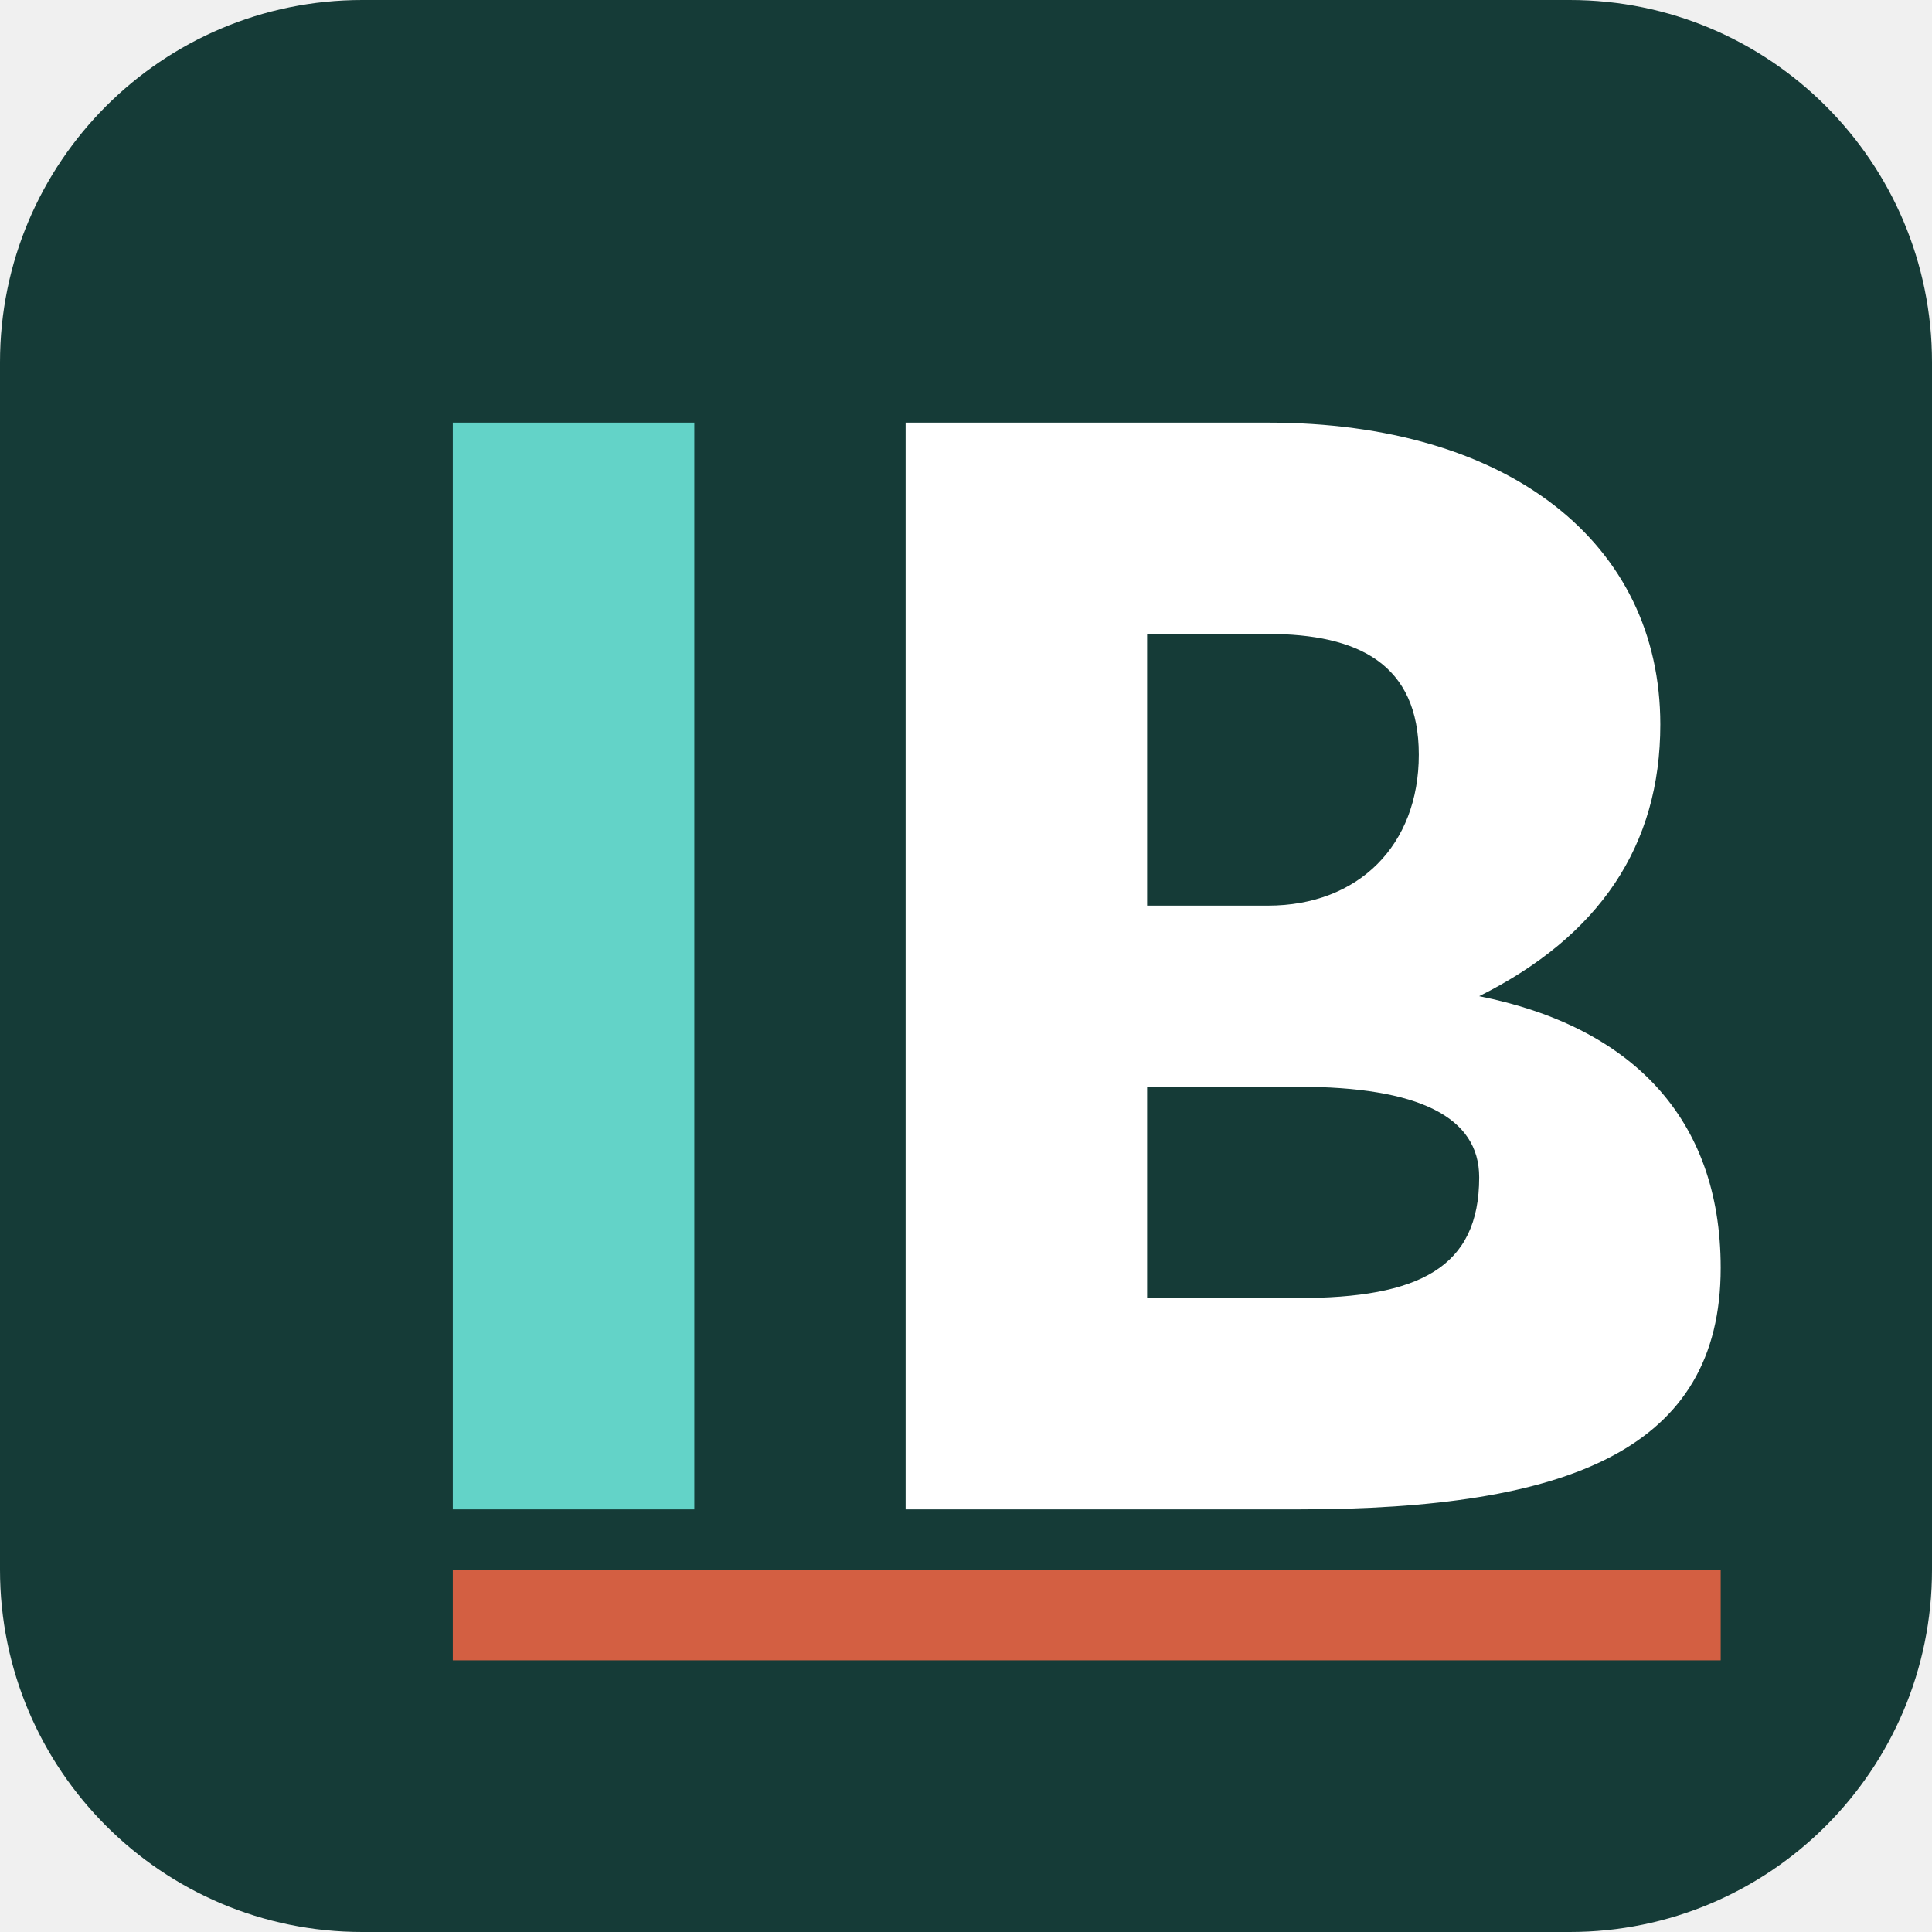
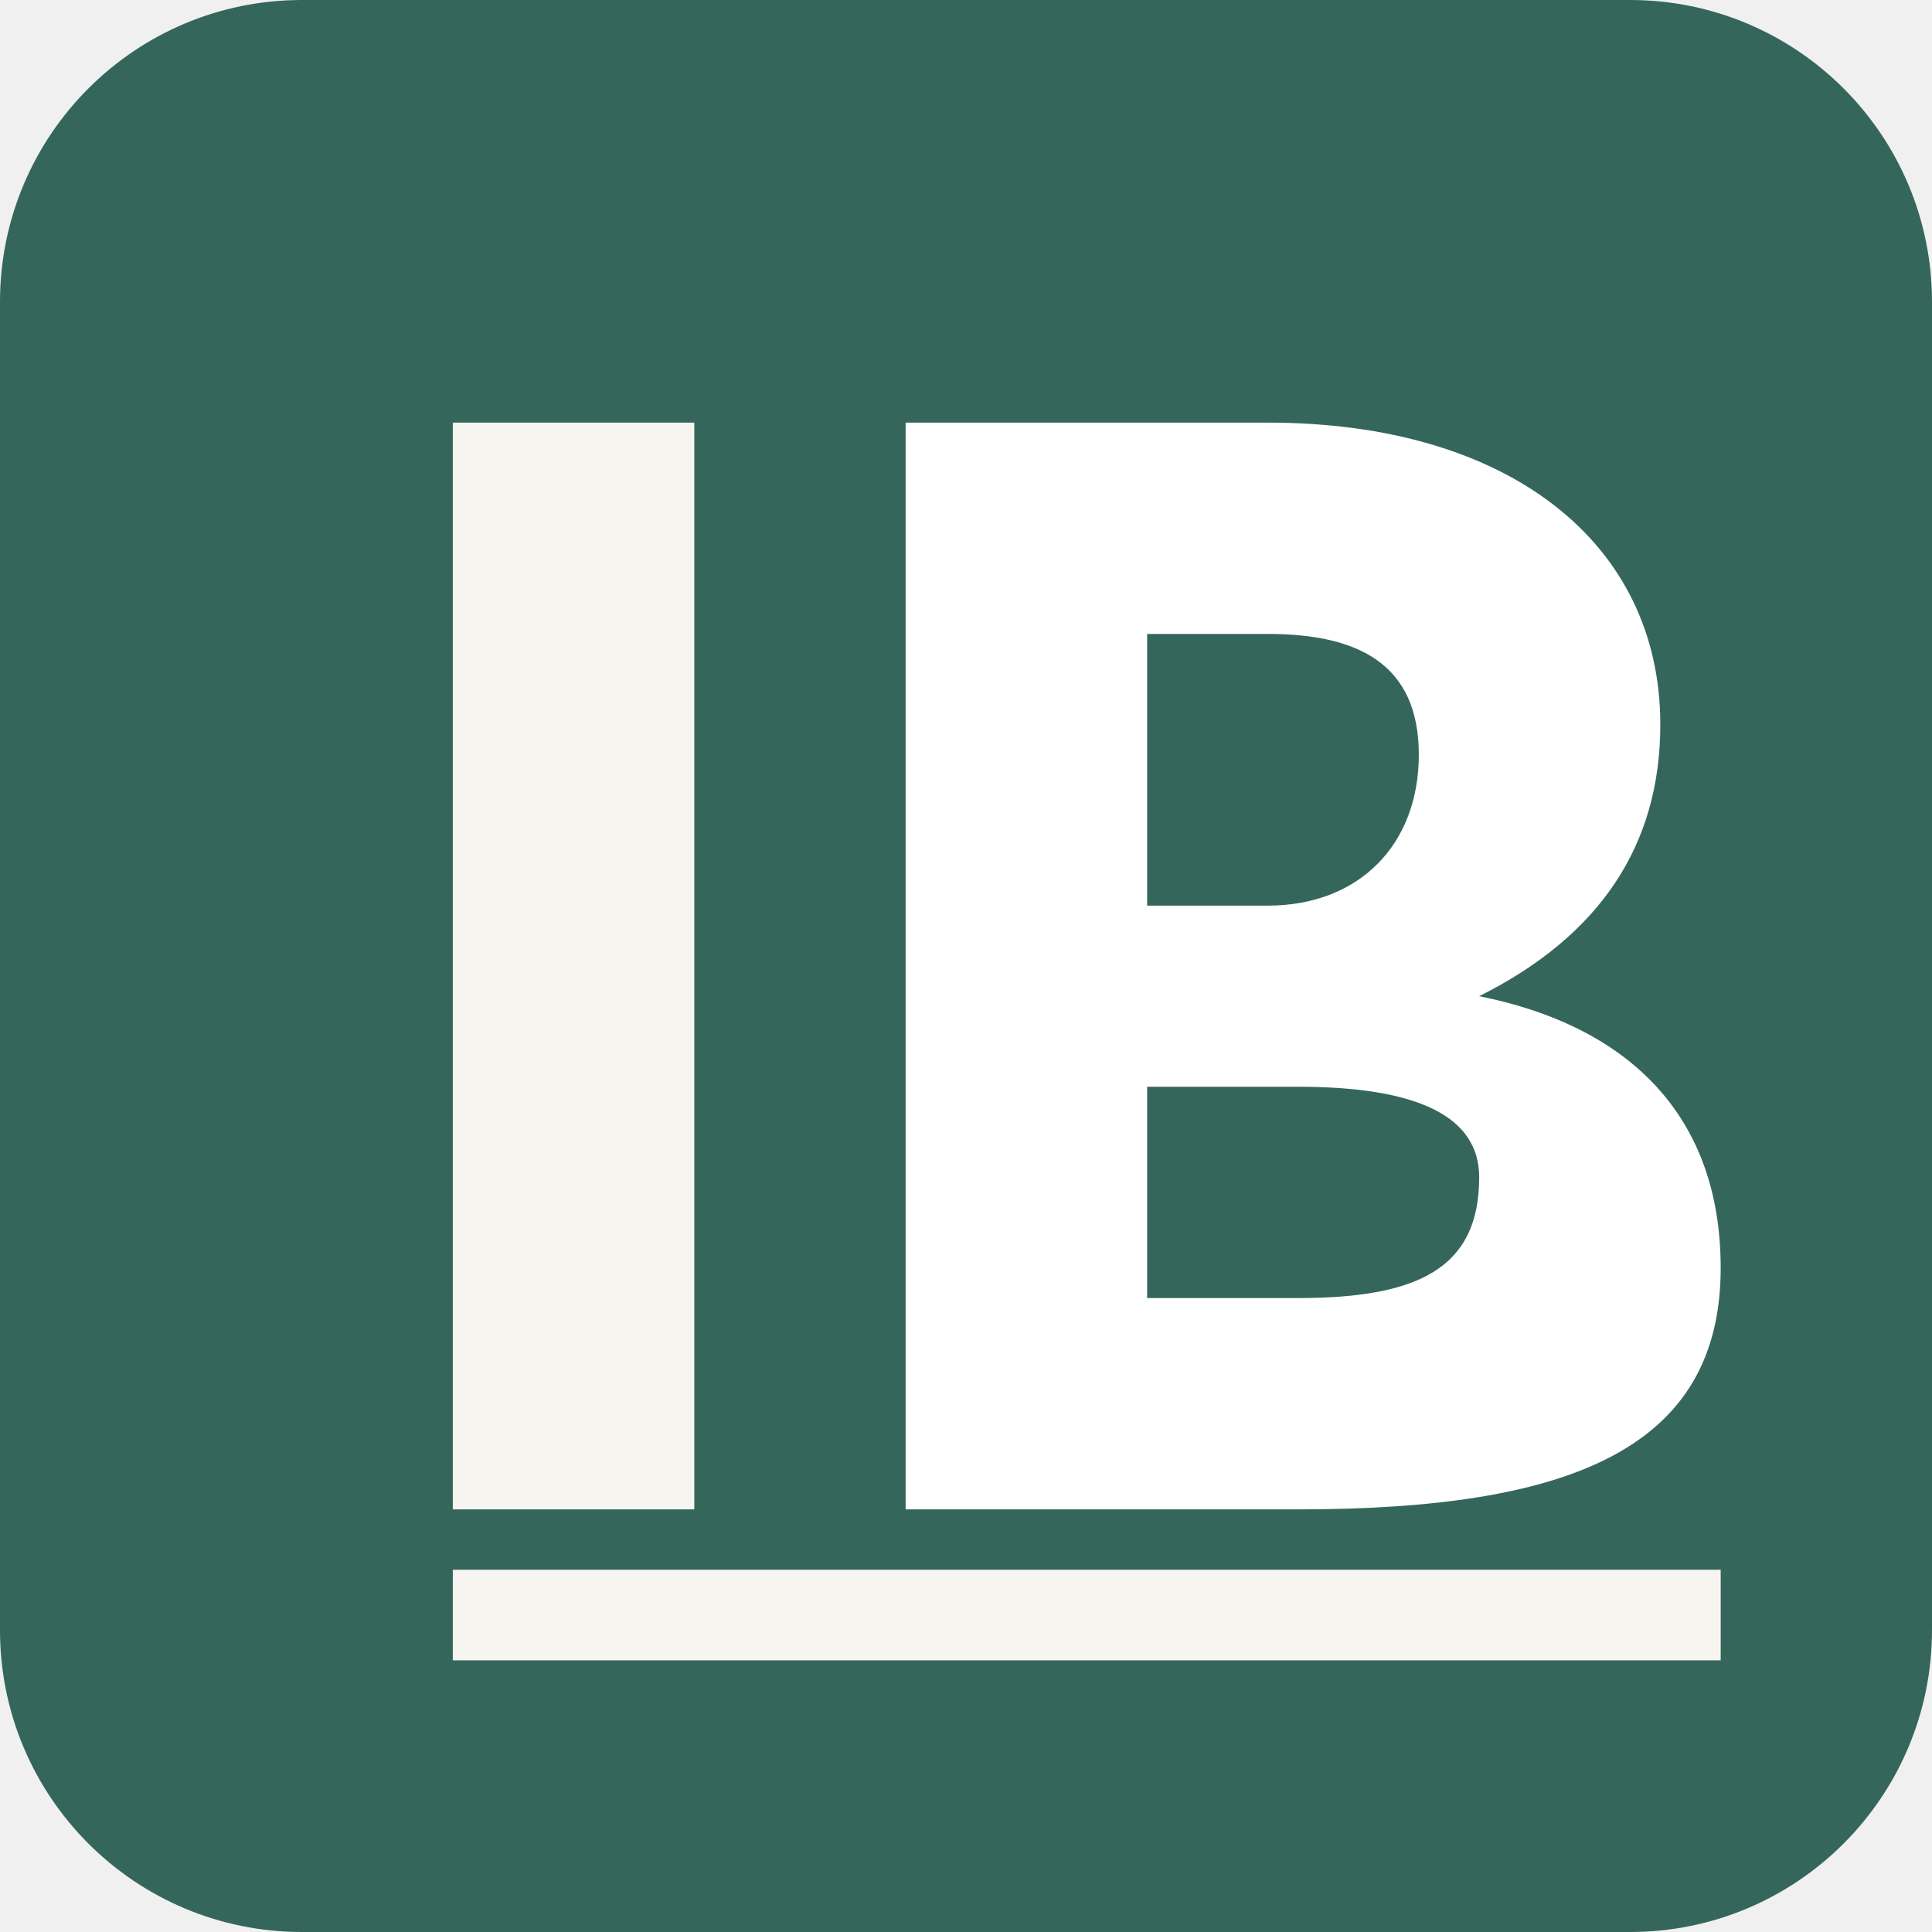
<svg xmlns="http://www.w3.org/2000/svg" viewBox="0 0 64 64">
-   <rect width="64" height="64" rx="12" fill="#153b37" />
-   <path d="M15 14h8v36h-8z" fill="#63d3c8" />
+   <rect width="64" height="64" rx="10" fill="#35665c" />
+   <path d="M15 14h8v36h-8z" fill="#f7f5f0" />
  <path d="M30 14h12c8 0 13 4 13 10 0 4-2 7-6 9 5 1 8 4 8 9 0 6-5 8-14 8H30V14zm8 7v9h4c3 0 5-2 5-5s-2-4-5-4h-4zm0 15v7h5c4 0 6-1 6-4 0-2-2-3-6-3h-5z" fill="#fff" />
-   <rect x="15" y="52" width="42" height="3" fill="#d35f42" />
+   <rect x="15" y="52" width="42" height="3" fill="#f7f5f0" />
</svg>
